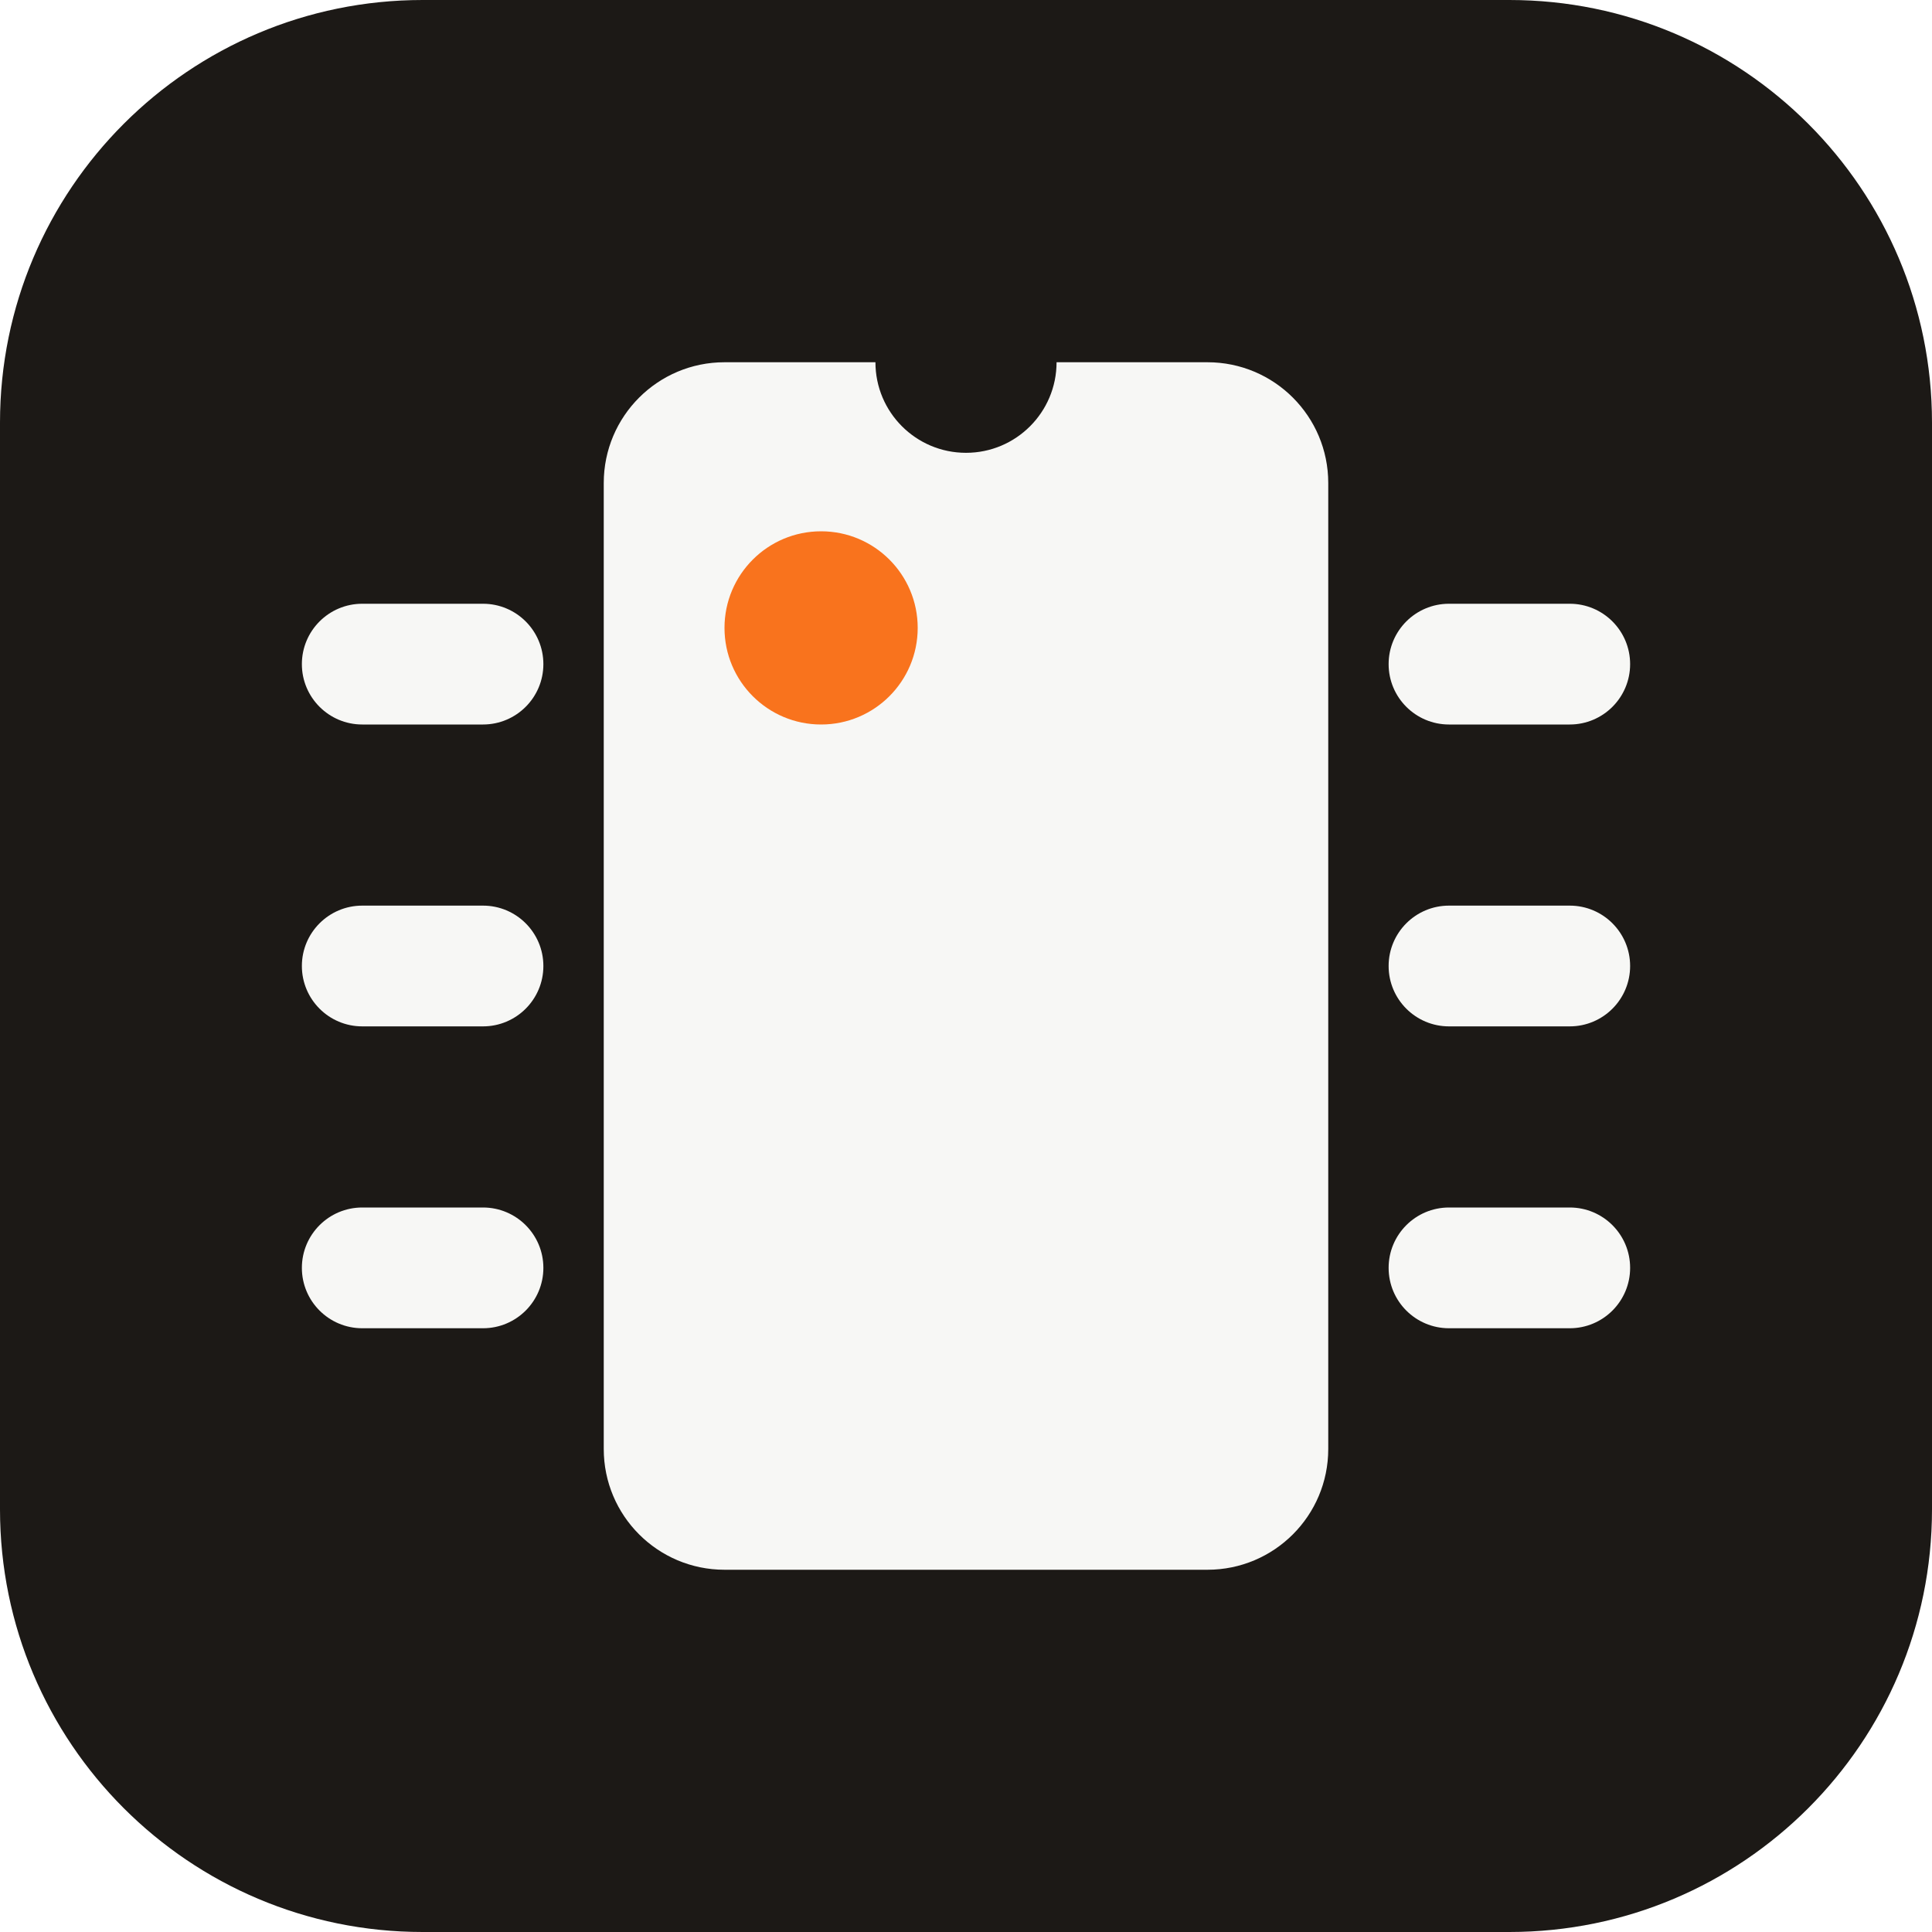
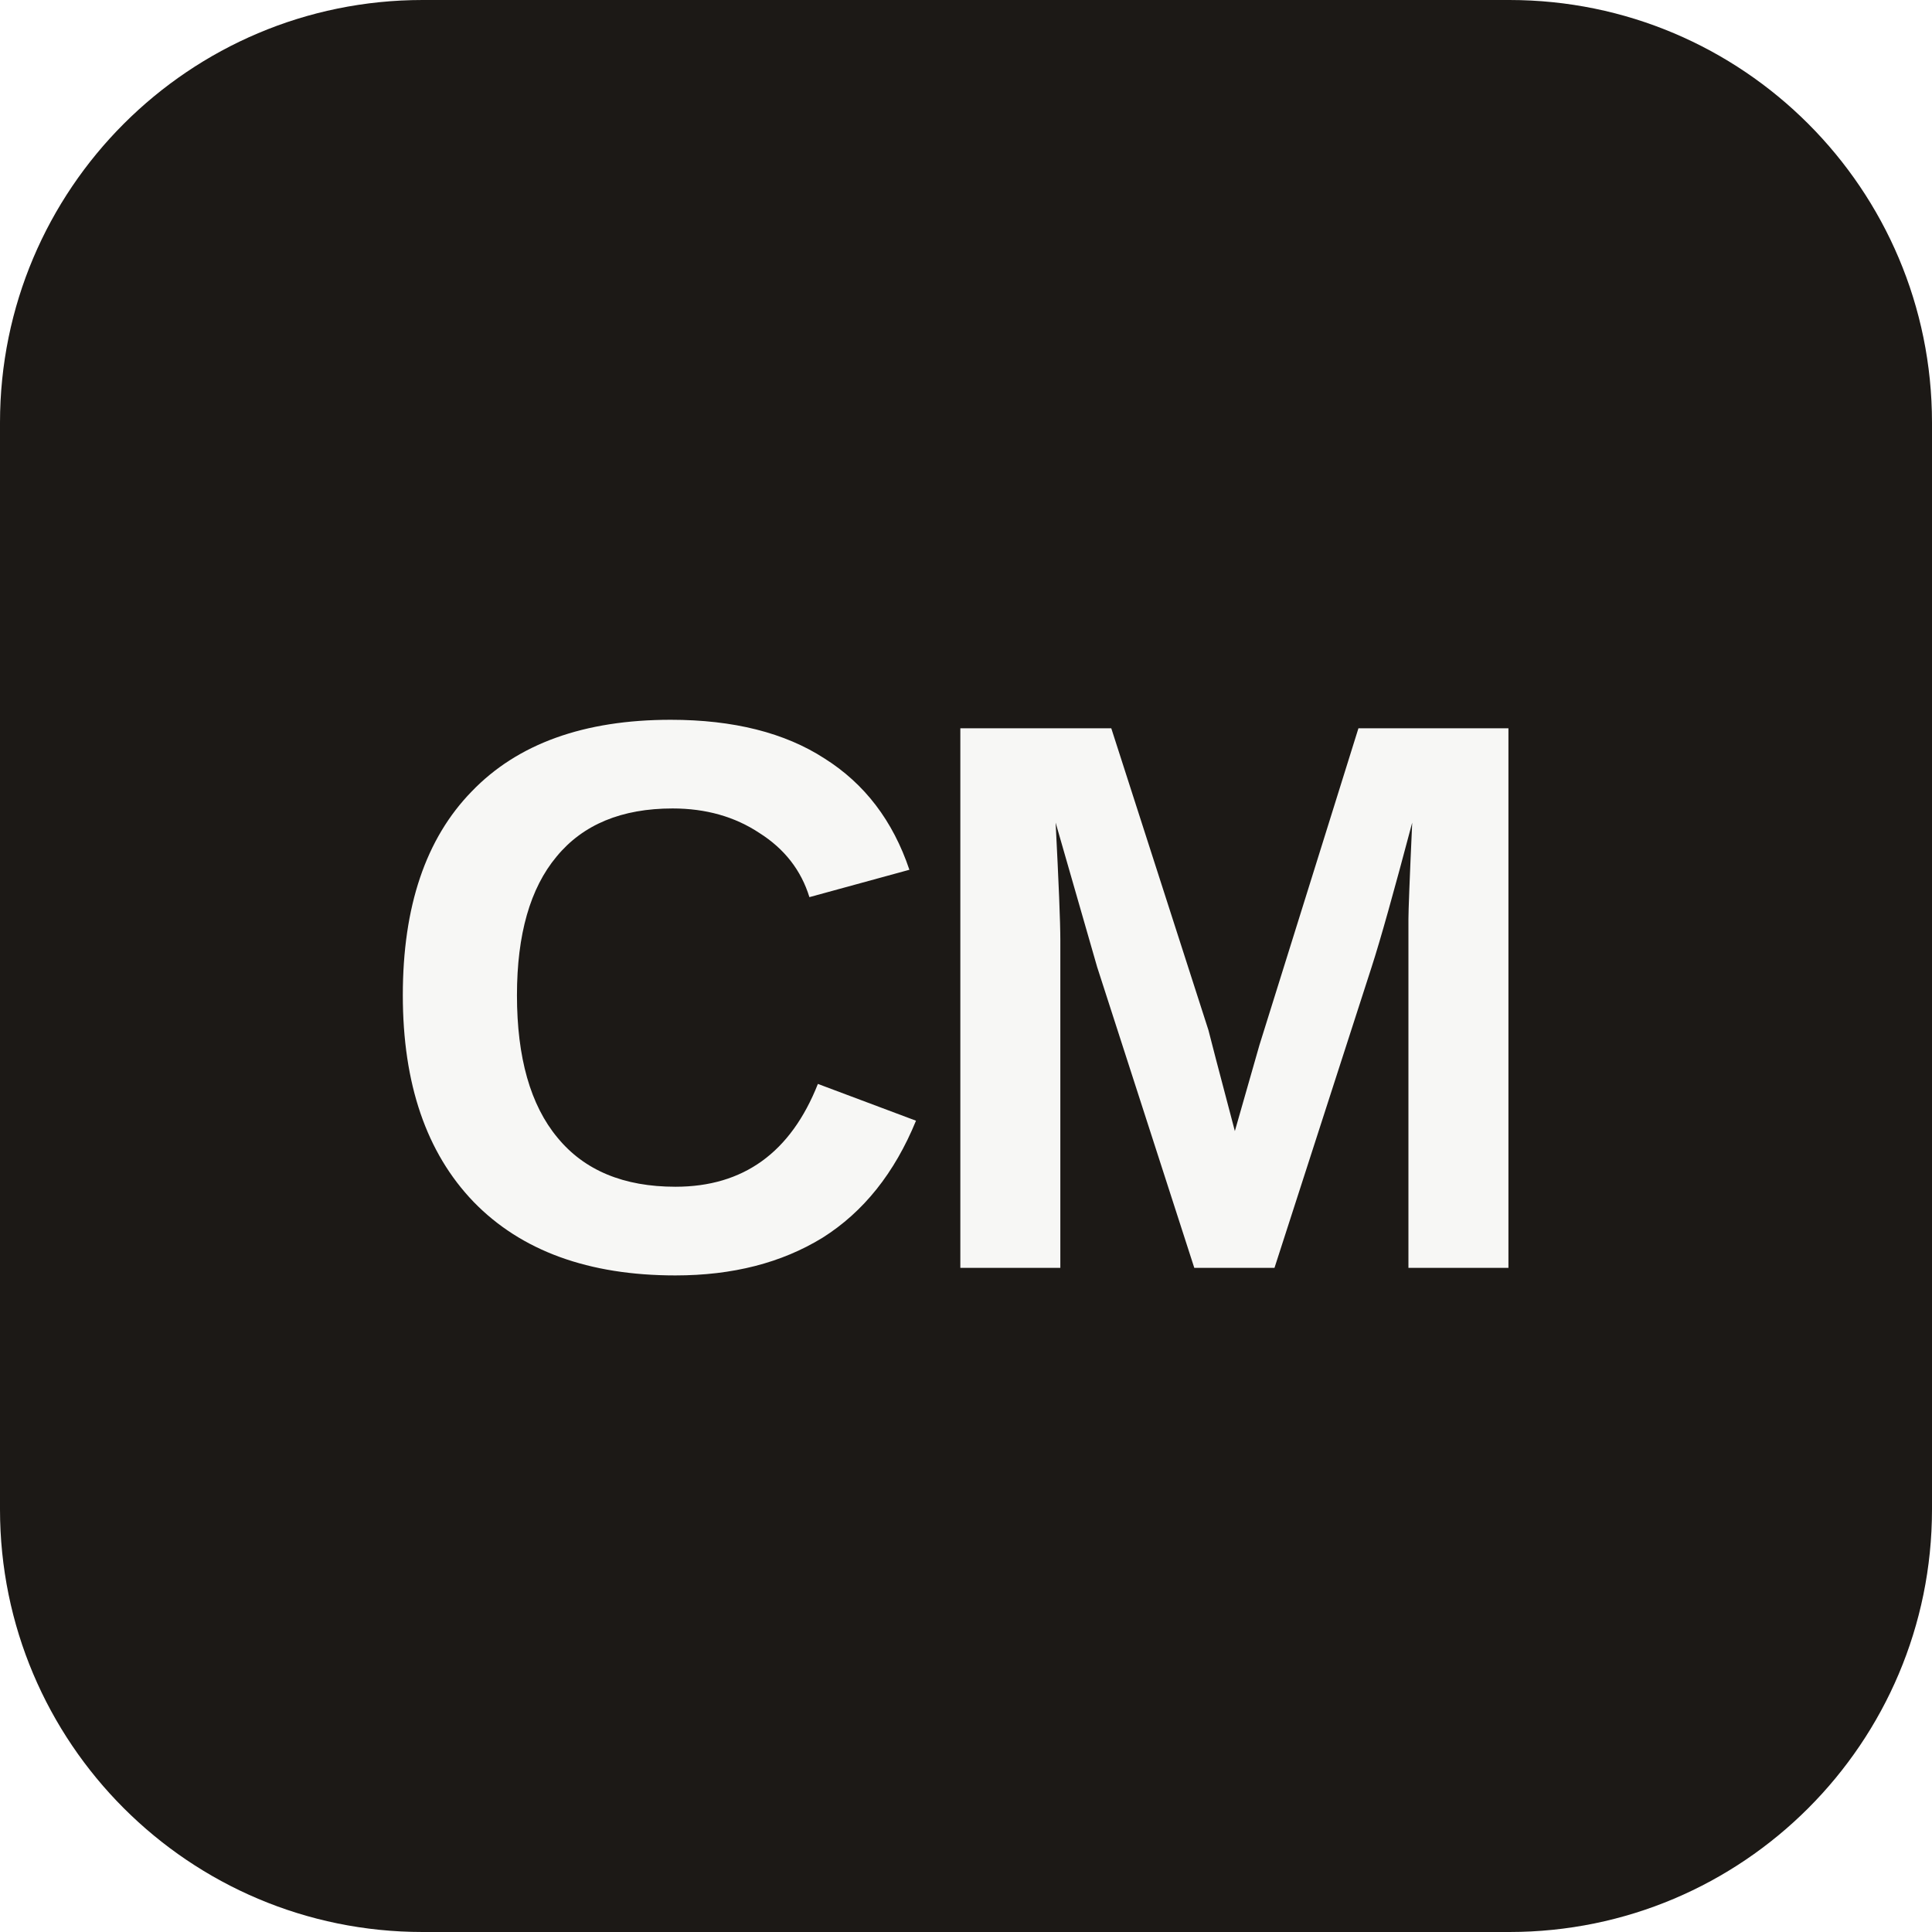
<svg xmlns="http://www.w3.org/2000/svg" viewBox="0 0 32 32" fill="none">
  <rect width="32" height="32" rx="7" fill="#1c1916" />
-   <g fill="#f7f7f5">
-     <rect x="5" y="10" width="4" height="2" rx="1" />
-     <rect x="5" y="15" width="4" height="2" rx="1" />
-     <rect x="5" y="20" width="4" height="2" rx="1" />
-     <rect x="23" y="10" width="4" height="2" rx="1" />
-     <rect x="23" y="15" width="4" height="2" rx="1" />
-     <rect x="23" y="20" width="4" height="2" rx="1" />
-     <path d="M12 6h2.5a1.5 1.5 0 0 0 3 0H20a2 2 0 0 1 2 2v16a2 2 0 0 1-2 2h-8a2 2 0 0 1-2-2V8a2 2 0 0 1 2-2Z" />
-   </g>
-   <circle cx="13.6" cy="10.4" r="1.6" fill="#f9731d" />
+   <text x="16" y="21" text-anchor="middle" fill="#f7f7f5" font-family="Arial, Helvetica, sans-serif" font-size="13" font-weight="700" letter-spacing="-.5">CM</text>
</svg>
